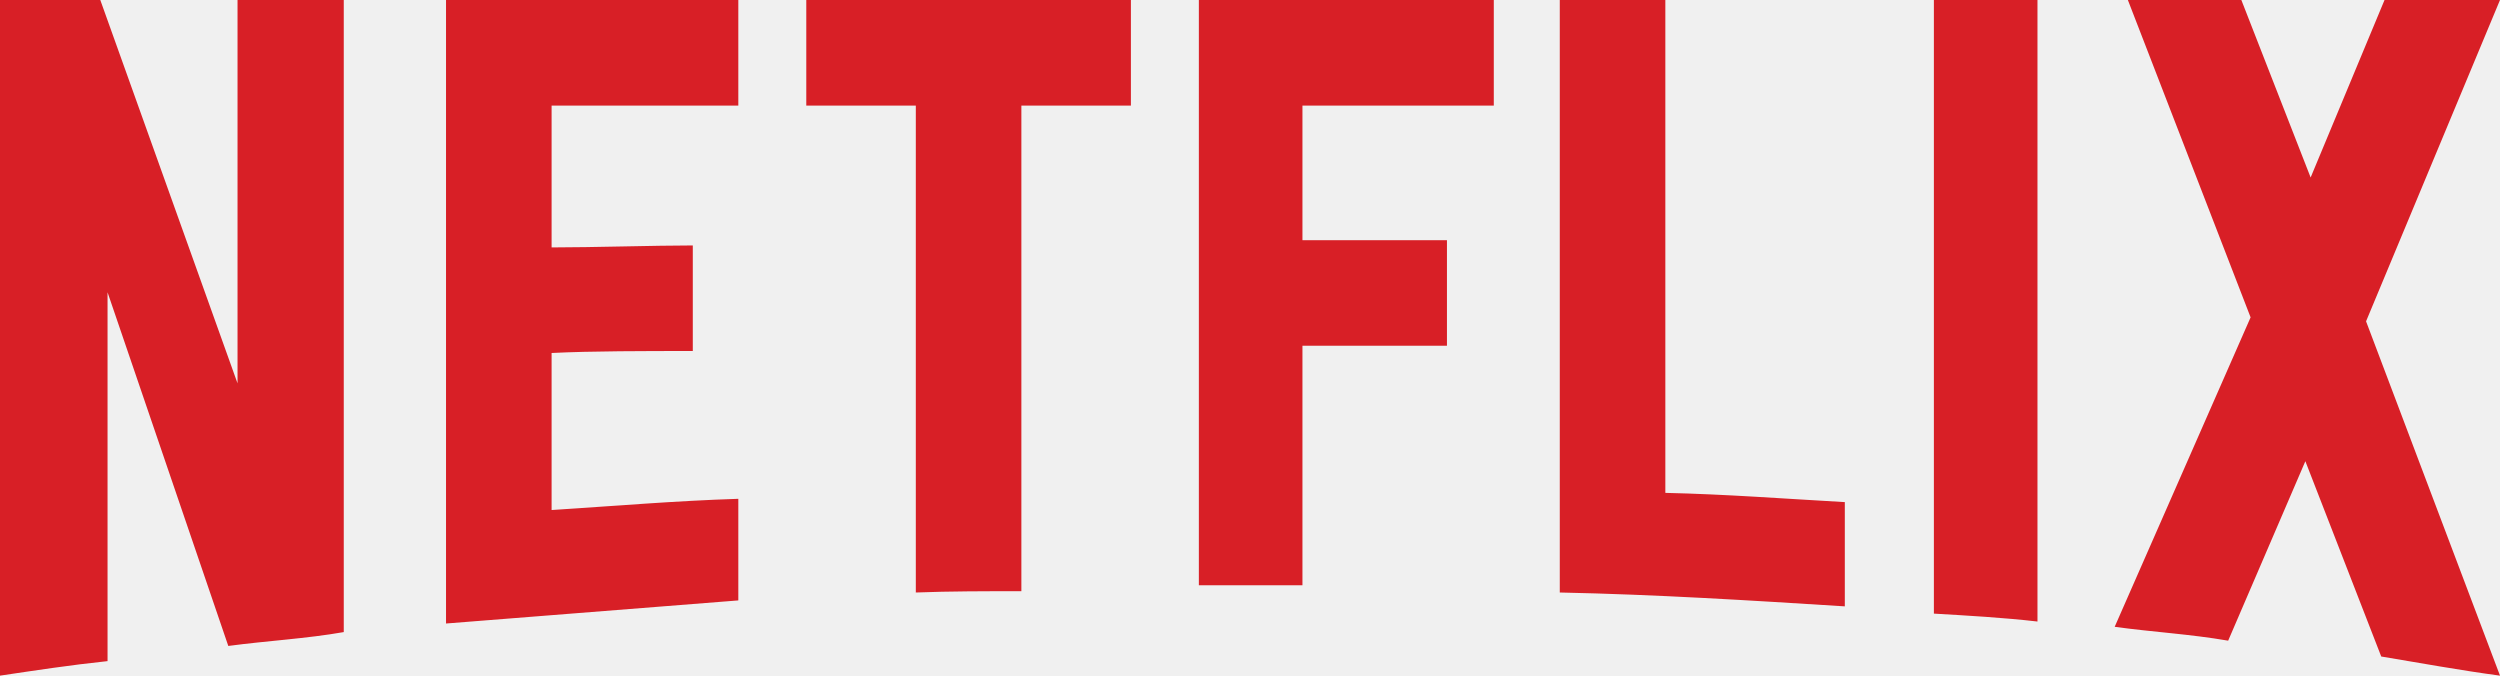
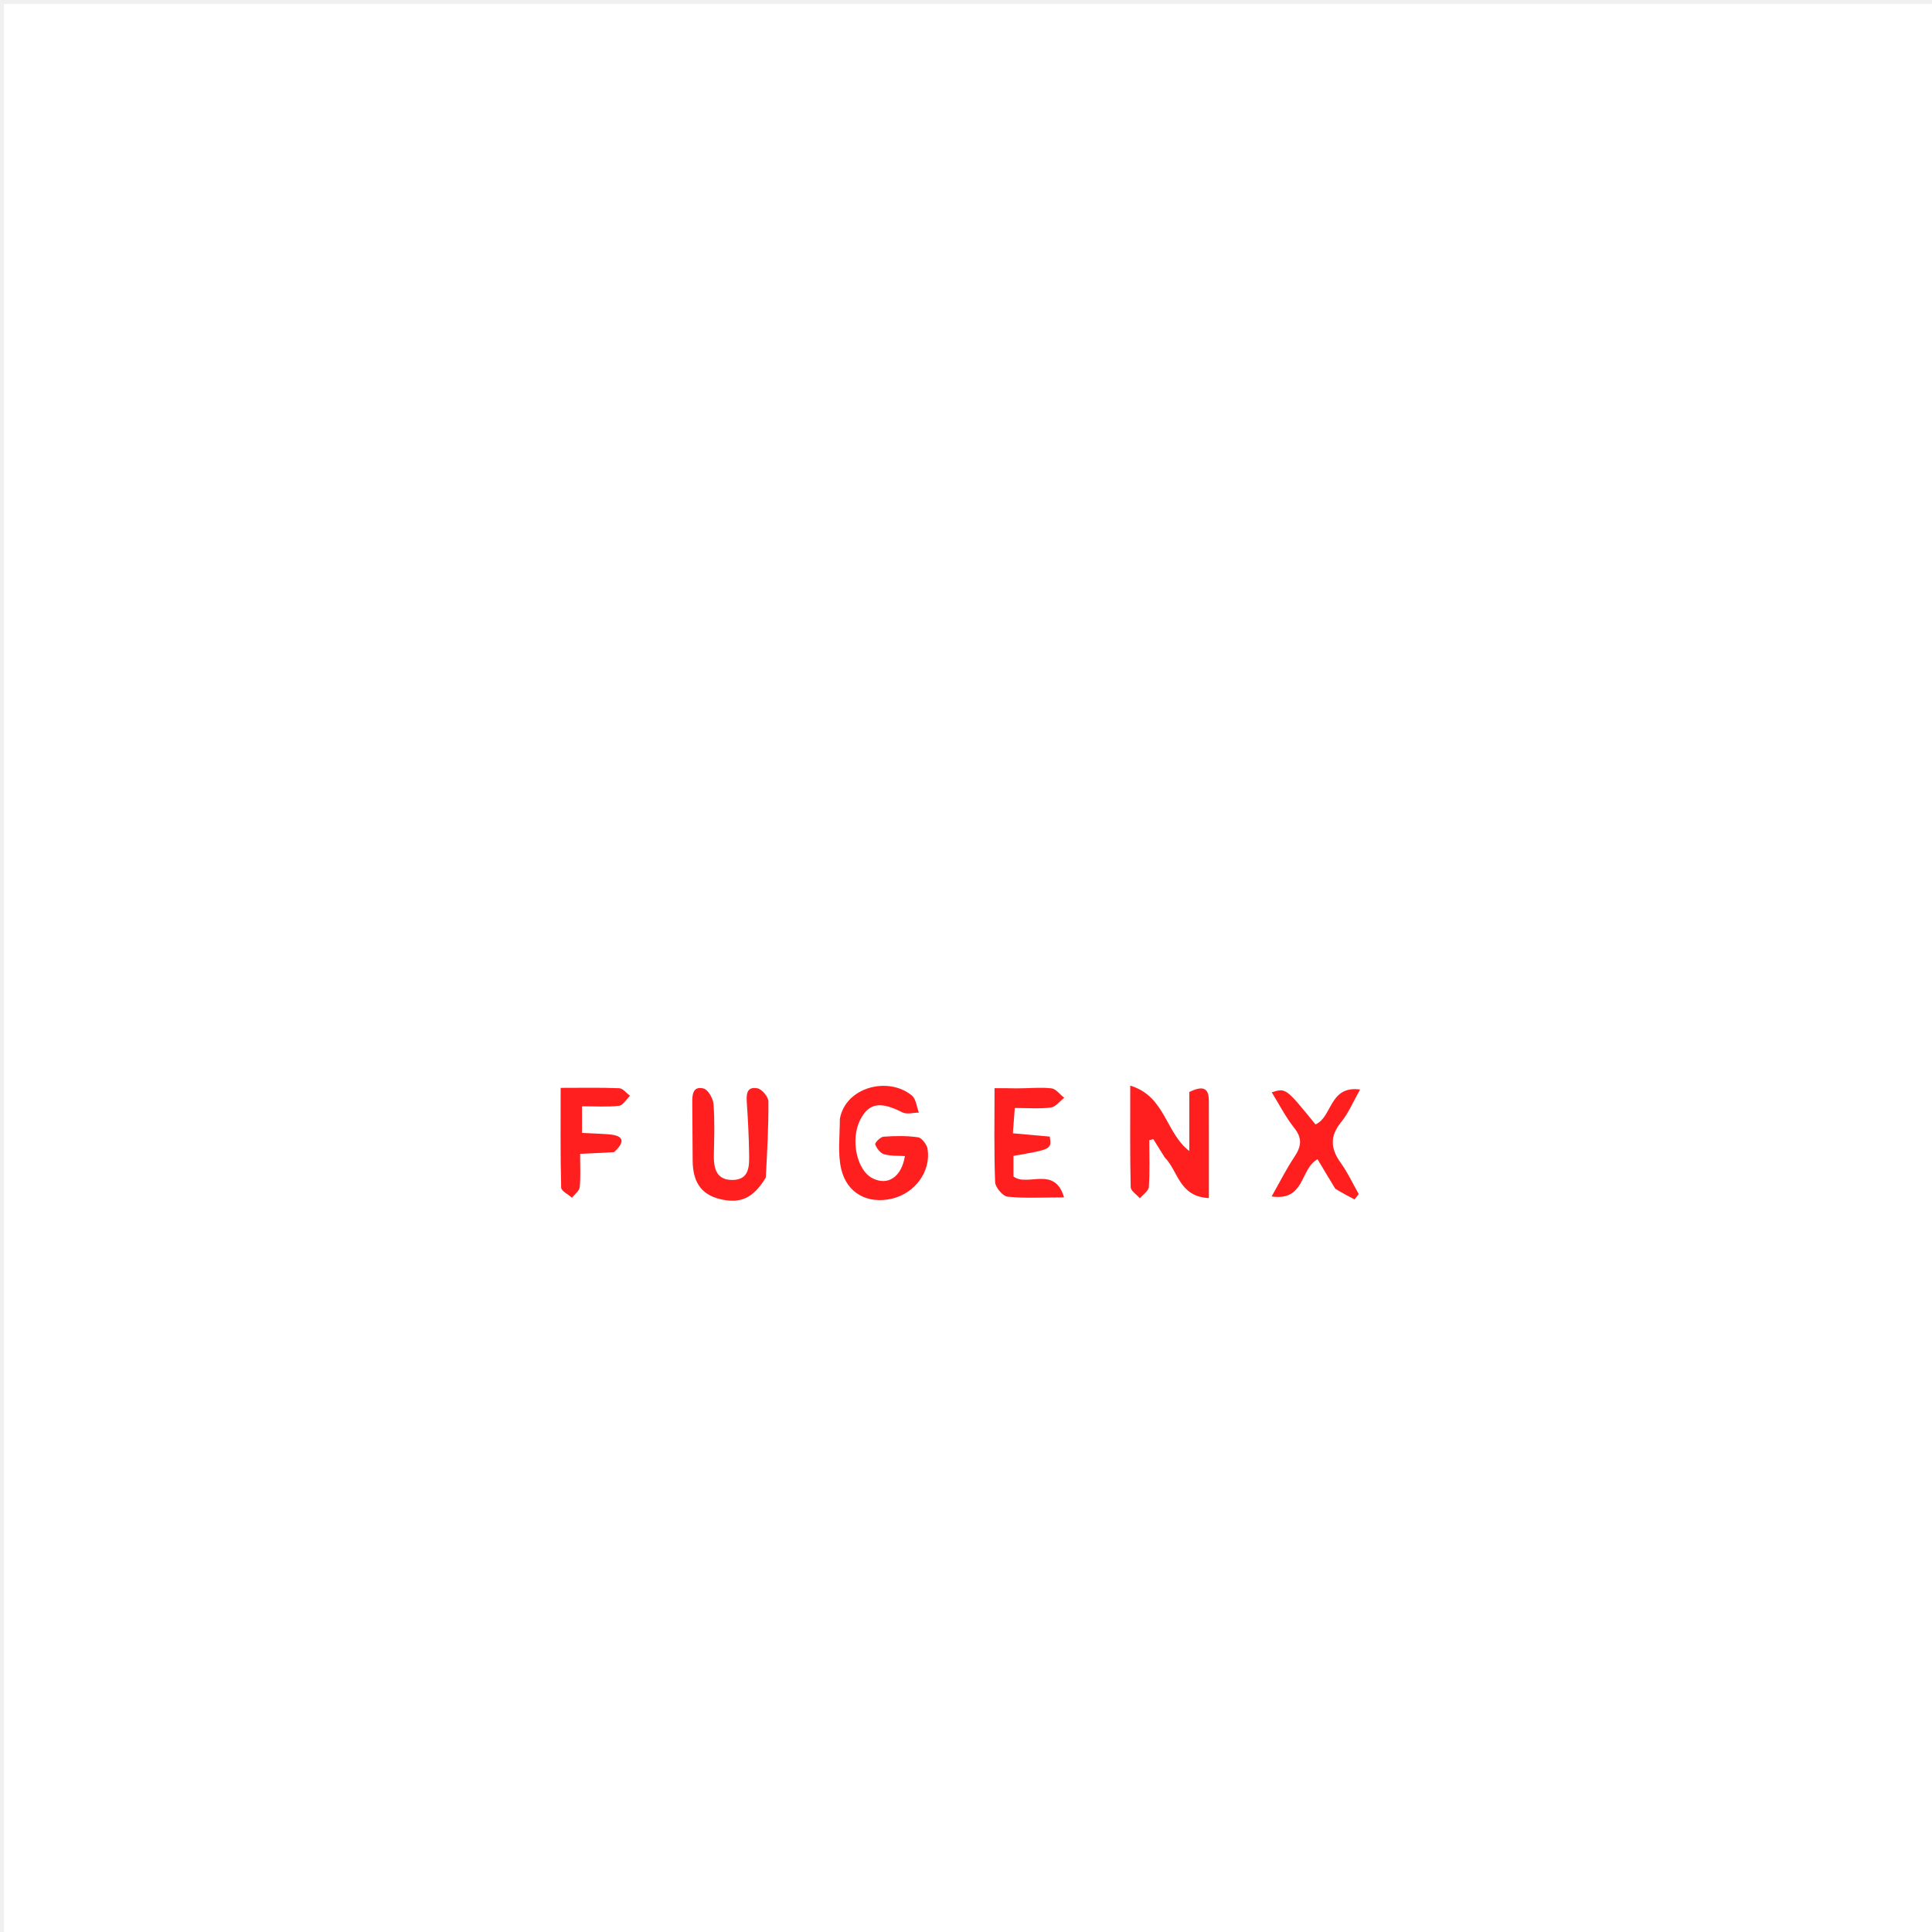
- <svg xmlns="http://www.w3.org/2000/svg" width="1024" height="276.742" viewBox="0 0 1024 276.742">
-   <path d="M140.803 258.904c-15.404 2.705-31.079 3.516-47.294 5.676l-49.458-144.856v151.073c-15.404 1.621-29.457 3.783-44.051 5.945v-276.742h41.08l56.212 157.021v-157.021h43.511v258.904zm85.131-157.558c16.757 0 42.431-.811 57.835-.811v43.24c-19.189 0-41.619 0-57.835.811v64.322c25.405-1.621 50.809-3.785 76.482-4.596v41.617l-119.724 9.461v-255.39h119.724v43.241h-76.482v58.105zm237.284-58.104h-44.862v198.908c-14.594 0-29.188 0-43.239.539v-199.447h-44.862v-43.242h132.965l-.002 43.242zm70.266 55.132h59.187v43.24h-59.187v98.104h-42.433v-239.718h120.808v43.241h-78.375v55.133zm148.641 103.507c24.594.539 49.456 2.434 73.51 3.783v42.701c-38.646-2.434-77.293-4.863-116.75-5.676v-242.689h43.24v201.881zm109.994 49.457c13.783.812 28.377 1.623 42.43 3.242v-254.58h-42.43v251.338zm231.881-251.338l-54.863 131.615 54.863 145.127c-16.217-2.162-32.432-5.135-48.648-7.838l-31.078-79.994-31.617 73.51c-15.678-2.705-30.812-3.516-46.484-5.678l55.672-126.75-50.269-129.992h46.482l28.377 72.699 30.27-72.699h47.295z" fill="#d81f26" />
+ <svg xmlns="http://www.w3.org/2000/svg" version="1.1" id="Layer_1" x="0px" y="0px" width="100%" viewBox="0 0 500 500" enable-background="new 0 0 500 500" xml:space="preserve">
+   <path fill="#FFFFFF" opacity="1" stroke="none" d=" M491.039,501   C327.367,501 164.201,501 1.018,501   C1.018,334.346 1.018,167.693 1.018,1.02   C167.652,1.02 334.305,1.02 500.978,1.02   C500.978,167.651 500.978,334.302 500.978,501   C497.849,501 494.697,501 491.039,501  M301.636,299.828   C304.963,303.115 305.136,309.688 312.852,310.057   C312.852,301.3 312.874,293.041 312.842,284.783   C312.828,281.107 310.833,281.166 307.792,282.599   C307.792,287.5 307.792,292.529 307.792,297.885   C301.627,293.199 301.583,283.671 292.512,280.97   C292.512,290.38 292.431,298.804 292.622,307.222   C292.644,308.205 294.17,309.154 294.999,310.119   C295.809,309.143 297.249,308.209 297.318,307.183   C297.59,303.161 297.429,299.11 297.429,295.071   C297.779,294.981 298.128,294.892 298.477,294.803   C299.384,296.271 300.29,297.739 301.636,299.828  M217.24,289.885   C217.348,294.139 216.757,298.561 217.726,302.608   C219.233,308.901 224.621,311.627 230.774,310.228   C236.736,308.872 240.975,303.19 240.057,297.367   C239.874,296.21 238.573,294.485 237.591,294.339   C234.662,293.902 231.625,293.969 228.654,294.18   C227.845,294.237 226.366,295.77 226.504,296.153   C226.874,297.177 227.813,298.422 228.783,298.709   C230.483,299.212 232.374,299.064 234.198,299.189   C233.313,304.598 229.806,306.953 225.814,304.941   C221.686,302.861 220.016,294.846 222.649,289.748   C224.893,285.404 227.894,285.003 233.53,287.877   C234.669,288.458 236.364,287.949 237.802,287.942   C237.225,286.445 237.077,284.435 236,283.537   C230.007,278.536 218.907,281.215 217.24,289.885  M198.311,304.383   C198.54,297.938 198.924,291.491 198.858,285.048   C198.846,283.852 197.169,281.859 196.006,281.65   C193.102,281.127 193.14,283.371 193.292,285.56   C193.59,289.866 193.802,294.183 193.873,298.498   C193.925,301.681 194.05,305.378 189.496,305.377   C185.256,305.375 184.667,302.185 184.745,298.694   C184.84,294.378 184.994,290.041 184.654,285.75   C184.537,284.279 183.234,281.981 182.074,281.698   C179.239,281.006 179.137,283.397 179.165,285.53   C179.229,290.513 179.2,295.497 179.264,300.48   C179.327,305.456 181.126,309.114 186.474,310.355   C191.575,311.539 194.917,310.15 198.311,304.383  M262.756,281.624   C261.189,281.624 259.622,281.624 257.387,281.624   C257.387,290.055 257.231,298.007 257.539,305.941   C257.591,307.294 259.532,309.577 260.774,309.701   C265.331,310.156 269.962,309.881 275.371,309.881   C272.949,301.555 265.854,307.277 262.278,304.464   C262.278,302.645 262.278,300.869 262.278,299.139   C272.148,297.423 272.148,297.423 271.686,294.154   C268.62,293.879 265.537,293.602 262.127,293.296   C262.308,290.908 262.451,289.029 262.625,286.743   C266.066,286.743 269.057,286.997 271.968,286.623   C273.204,286.465 274.271,284.992 275.415,284.116   C274.318,283.258 273.29,281.799 272.111,281.664   C269.336,281.346 266.489,281.661 262.756,281.624  M345.769,307.915   C347.366,308.747 348.964,309.579 350.561,310.411   C350.918,309.949 351.275,309.488 351.632,309.027   C350.103,306.329 348.797,303.471 346.994,300.971   C344.336,297.287 344.09,294.055 347.102,290.369   C349.001,288.045 350.187,285.138 351.99,281.97   C343.982,280.874 344.851,289.1 340.447,291.004   C332.766,281.537 332.766,281.537 329.126,282.697   C331.091,285.86 332.742,289.129 334.974,291.936   C337.148,294.669 336.734,296.802 334.967,299.444   C332.925,302.496 331.274,305.811 329.1,309.634   C337.793,310.942 336.443,302.38 340.988,300.01   C342.465,302.491 343.9,304.901 345.769,307.915  M159.301,298.099   C162.161,295.2 161.094,293.838 157.485,293.56   C155.243,293.387 152.993,293.321 150.626,293.201   C150.626,290.849 150.626,288.956 150.626,286.302   C154.011,286.302 157.138,286.525 160.2,286.178   C161.23,286.061 162.096,284.493 163.037,283.589   C162.112,282.907 161.211,281.677 160.259,281.636   C155.505,281.434 150.738,281.543 145.1,281.543   C145.1,290.532 145.012,298.941 145.228,307.343   C145.251,308.24 147.049,309.091 148.024,309.964   C148.724,309.06 149.931,308.206 150.028,307.241   C150.303,304.506 150.124,301.725 150.124,298.614   C153.286,298.472 155.901,298.354 159.301,298.099  z" />
+   <path fill="#FF1F1F" opacity="1" stroke="none" d=" M301.417,299.517   C300.29,297.739 299.384,296.271 298.477,294.803   C298.128,294.892 297.779,294.981 297.429,295.071   C297.429,299.11 297.59,303.161 297.318,307.183   C297.249,308.209 295.809,309.143 294.999,310.119   C294.17,309.154 292.644,308.205 292.622,307.222   C292.431,298.804 292.512,290.38 292.512,280.97   C301.583,283.671 301.627,293.199 307.792,297.885   C307.792,292.529 307.792,287.5 307.792,282.599   C310.833,281.166 312.828,281.107 312.842,284.783   C312.874,293.041 312.852,301.3 312.852,310.057   C305.136,309.688 304.963,303.115 301.417,299.517  z" />
+   <path fill="#FF1F1F" opacity="1" stroke="none" d=" M217.369,289.511   C218.907,281.215 230.007,278.536 236,283.537   C237.077,284.435 237.225,286.445 237.802,287.942   C236.364,287.949 234.669,288.458 233.53,287.877   C227.894,285.003 224.893,285.404 222.649,289.748   C220.016,294.846 221.686,302.861 225.814,304.941   C229.806,306.953 233.313,304.598 234.198,299.189   C232.374,299.064 230.483,299.212 228.783,298.709   C227.813,298.422 226.874,297.177 226.504,296.153   C226.366,295.77 227.845,294.237 228.654,294.18   C231.625,293.969 234.662,293.902 237.591,294.339   C238.573,294.485 239.874,296.21 240.057,297.367   C240.975,303.19 236.736,308.872 230.774,310.228   C224.621,311.627 219.233,308.901 217.726,302.608   C216.757,298.561 217.348,294.139 217.369,289.511  z" />
+   <path fill="#FF1F1F" opacity="1" stroke="none" d=" M198.18,304.768   C194.917,310.15 191.575,311.539 186.474,310.355   C181.126,309.114 179.327,305.456 179.264,300.48   C179.2,295.497 179.229,290.513 179.165,285.53   C179.137,283.397 179.239,281.006 182.074,281.698   C183.234,281.981 184.537,284.279 184.654,285.75   C184.994,290.041 184.84,294.378 184.745,298.694   C184.667,302.185 185.256,305.375 189.496,305.377   C194.05,305.378 193.925,301.681 193.873,298.498   C193.802,294.183 193.59,289.866 193.292,285.56   C193.14,283.371 193.102,281.127 196.006,281.65   C197.169,281.859 198.846,283.852 198.858,285.048   C198.924,291.491 198.54,297.938 198.18,304.768  z" />
+   <path fill="#FF1F1F" opacity="1" stroke="none" d=" M263.214,281.672   C266.489,281.661 269.336,281.346 272.111,281.664   C273.29,281.799 274.318,283.258 275.415,284.116   C274.271,284.992 273.204,286.465 271.968,286.623   C269.057,286.997 266.066,286.743 262.625,286.743   C262.451,289.029 262.308,290.908 262.127,293.296   C265.537,293.602 268.62,293.879 271.686,294.154   C272.148,297.423 272.148,297.423 262.278,299.139   C262.278,300.869 262.278,302.645 262.278,304.464   C265.854,307.277 272.949,301.555 275.371,309.881   C269.962,309.881 265.331,310.156 260.774,309.701   C259.532,309.577 257.591,307.294 257.539,305.941   C257.231,298.007 257.387,290.055 257.387,281.624   C259.622,281.624 261.189,281.624 263.214,281.672  z" />
+   <path fill="#FF1F1F" opacity="1" stroke="none" d=" M345.552,307.613   C343.9,304.901 342.465,302.491 340.988,300.01   C336.443,302.38 337.793,310.942 329.1,309.634   C331.274,305.811 332.925,302.496 334.967,299.444   C336.734,296.802 337.148,294.669 334.974,291.936   C332.742,289.129 331.091,285.86 329.126,282.697   C332.766,281.537 332.766,281.537 340.448,291.006   C344.851,289.1 343.982,280.874 351.99,281.97   C350.187,285.138 349.001,288.045 347.102,290.369   C344.09,294.055 344.336,297.287 346.994,300.971   C348.797,303.471 350.103,306.329 351.632,309.027   C351.275,309.488 350.918,309.949 350.561,310.411   C348.964,309.579 347.366,308.747 345.552,307.613  z" />
+   <path fill="#FF1F1F" opacity="1" stroke="none" d=" M158.908,298.168   C155.901,298.354 153.286,298.472 150.124,298.614   C150.124,301.725 150.303,304.506 150.028,307.241   C149.931,308.206 148.724,309.06 148.024,309.964   C147.049,309.091 145.251,308.24 145.228,307.343   C145.012,298.941 145.1,290.532 145.1,281.543   C150.738,281.543 155.505,281.434 160.259,281.636   C161.211,281.677 162.112,282.907 163.037,283.589   C162.096,284.493 161.23,286.061 160.2,286.178   C157.138,286.525 154.011,286.302 150.626,286.302   C150.626,288.956 150.626,290.849 150.626,293.201   C152.993,293.321 155.243,293.387 157.485,293.56   C161.094,293.838 162.161,295.2 158.908,298.168  z" />
</svg>
